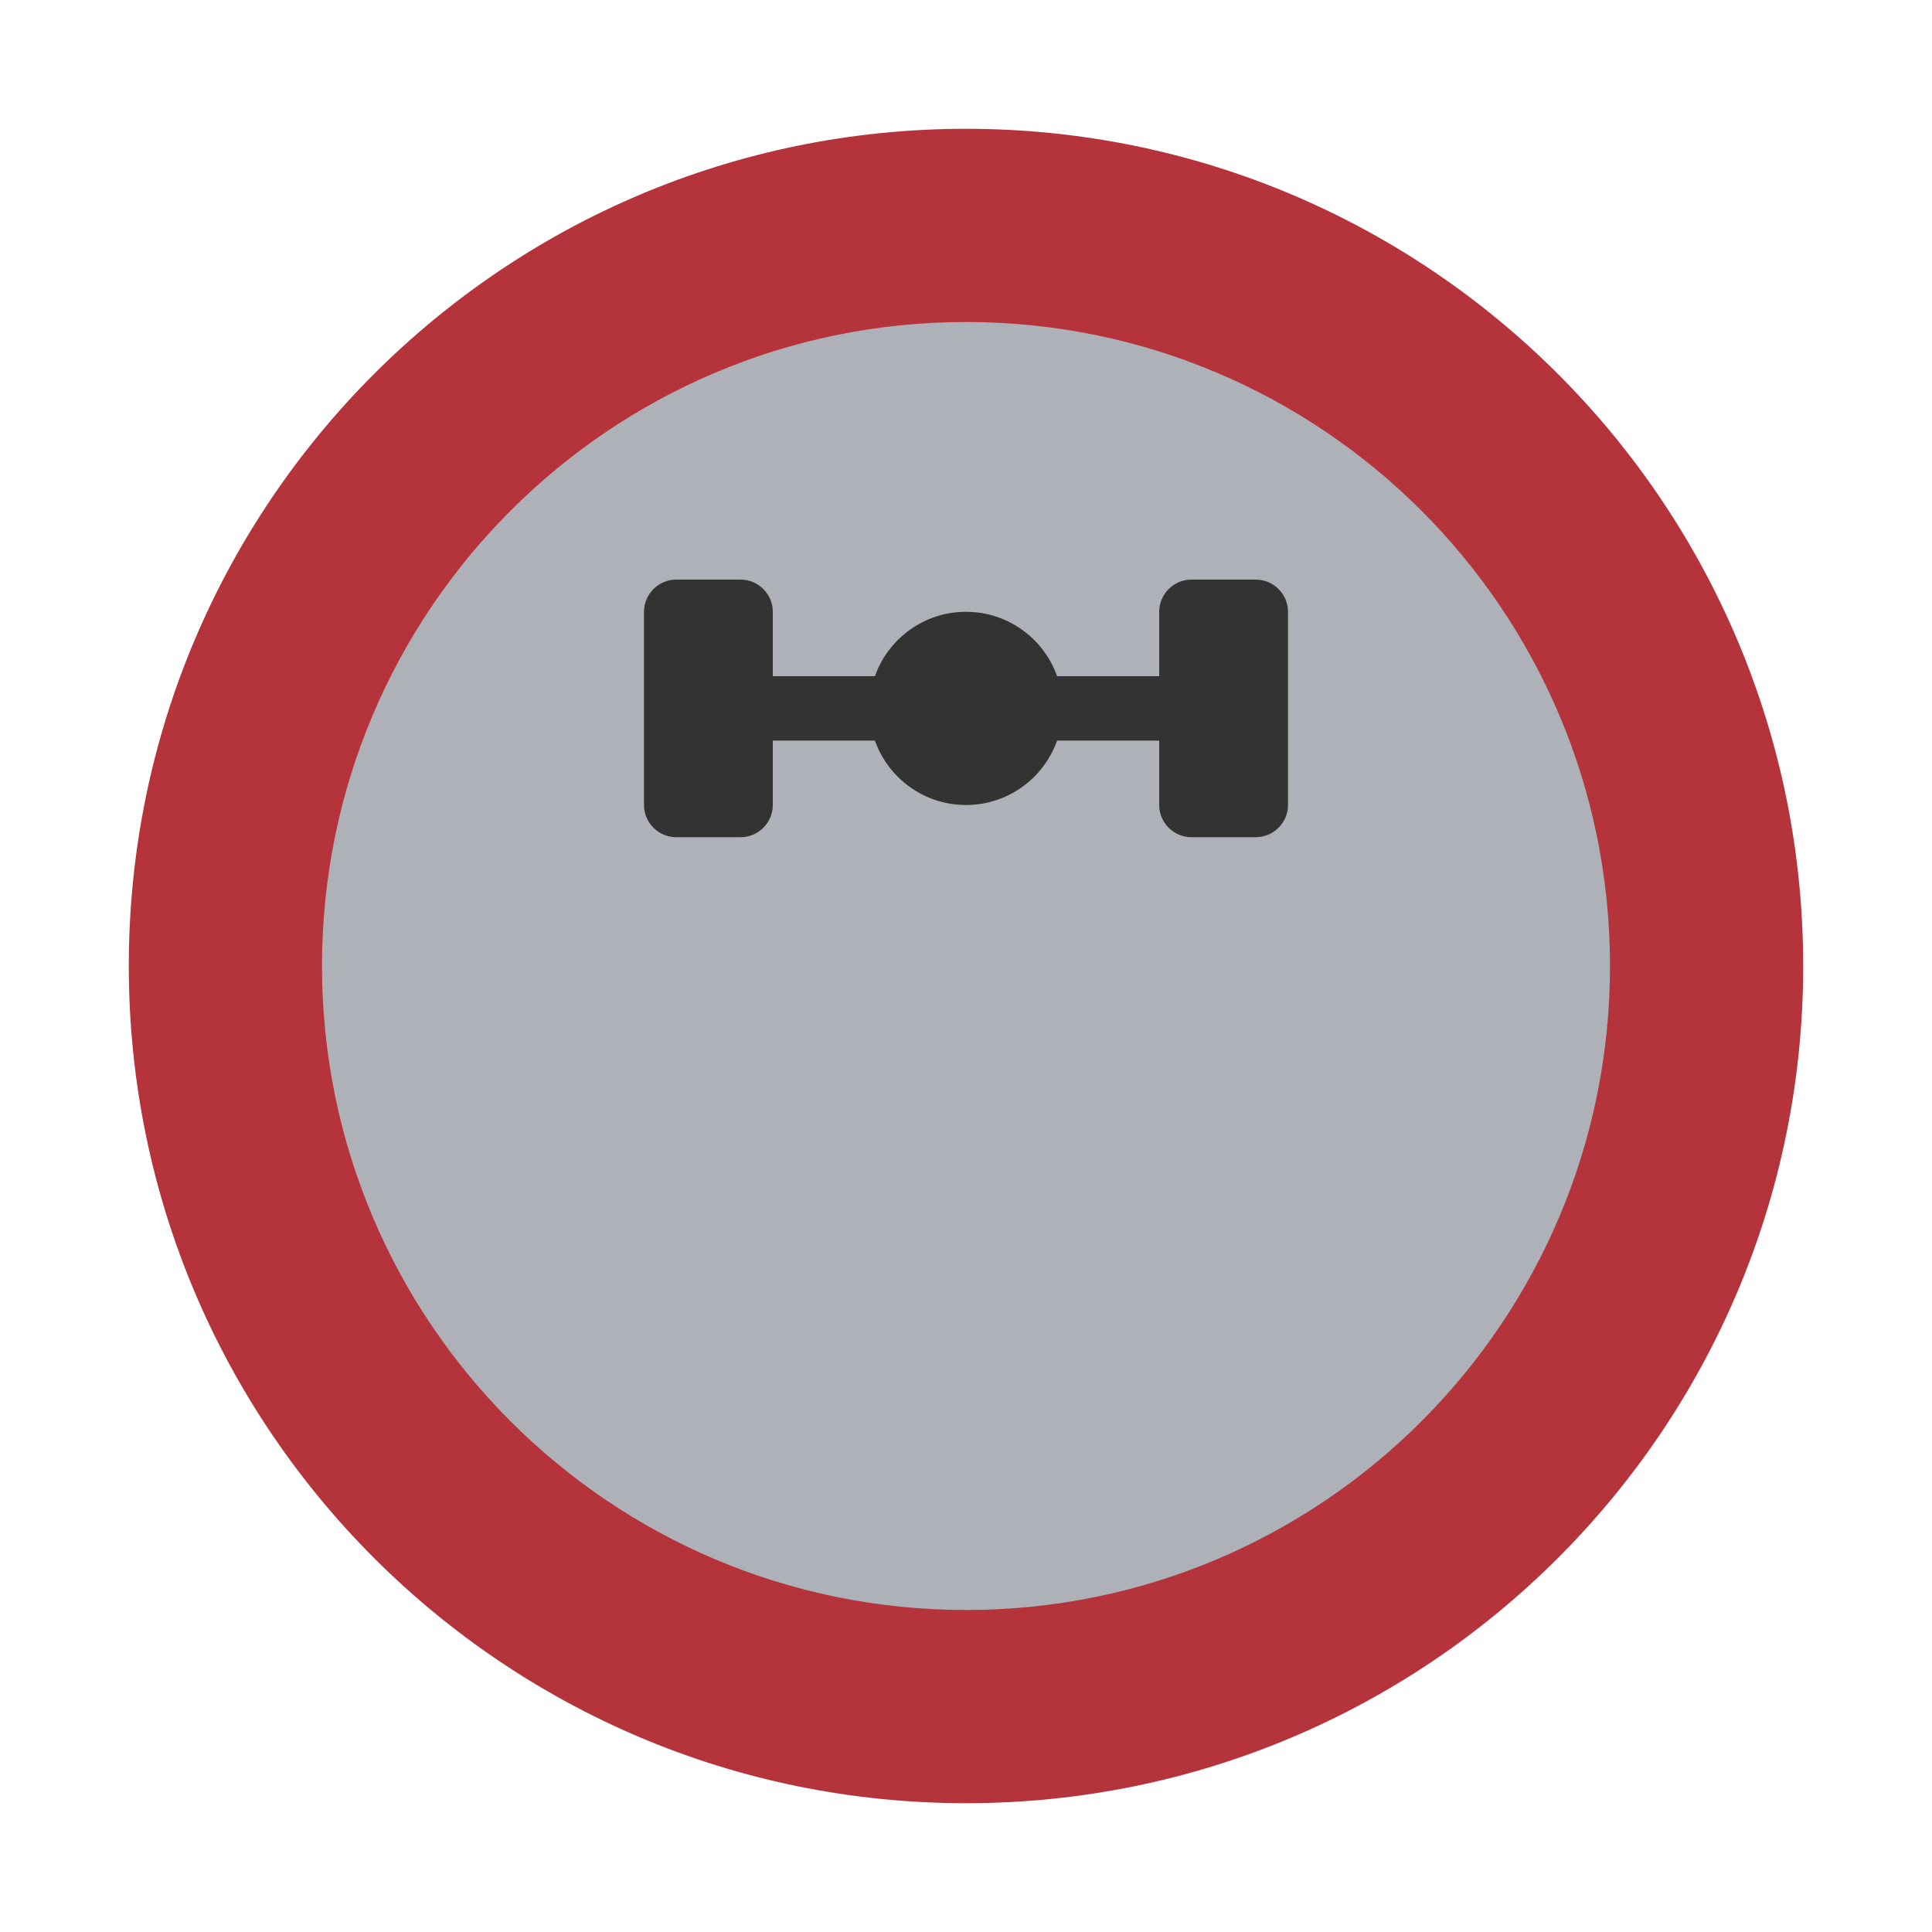
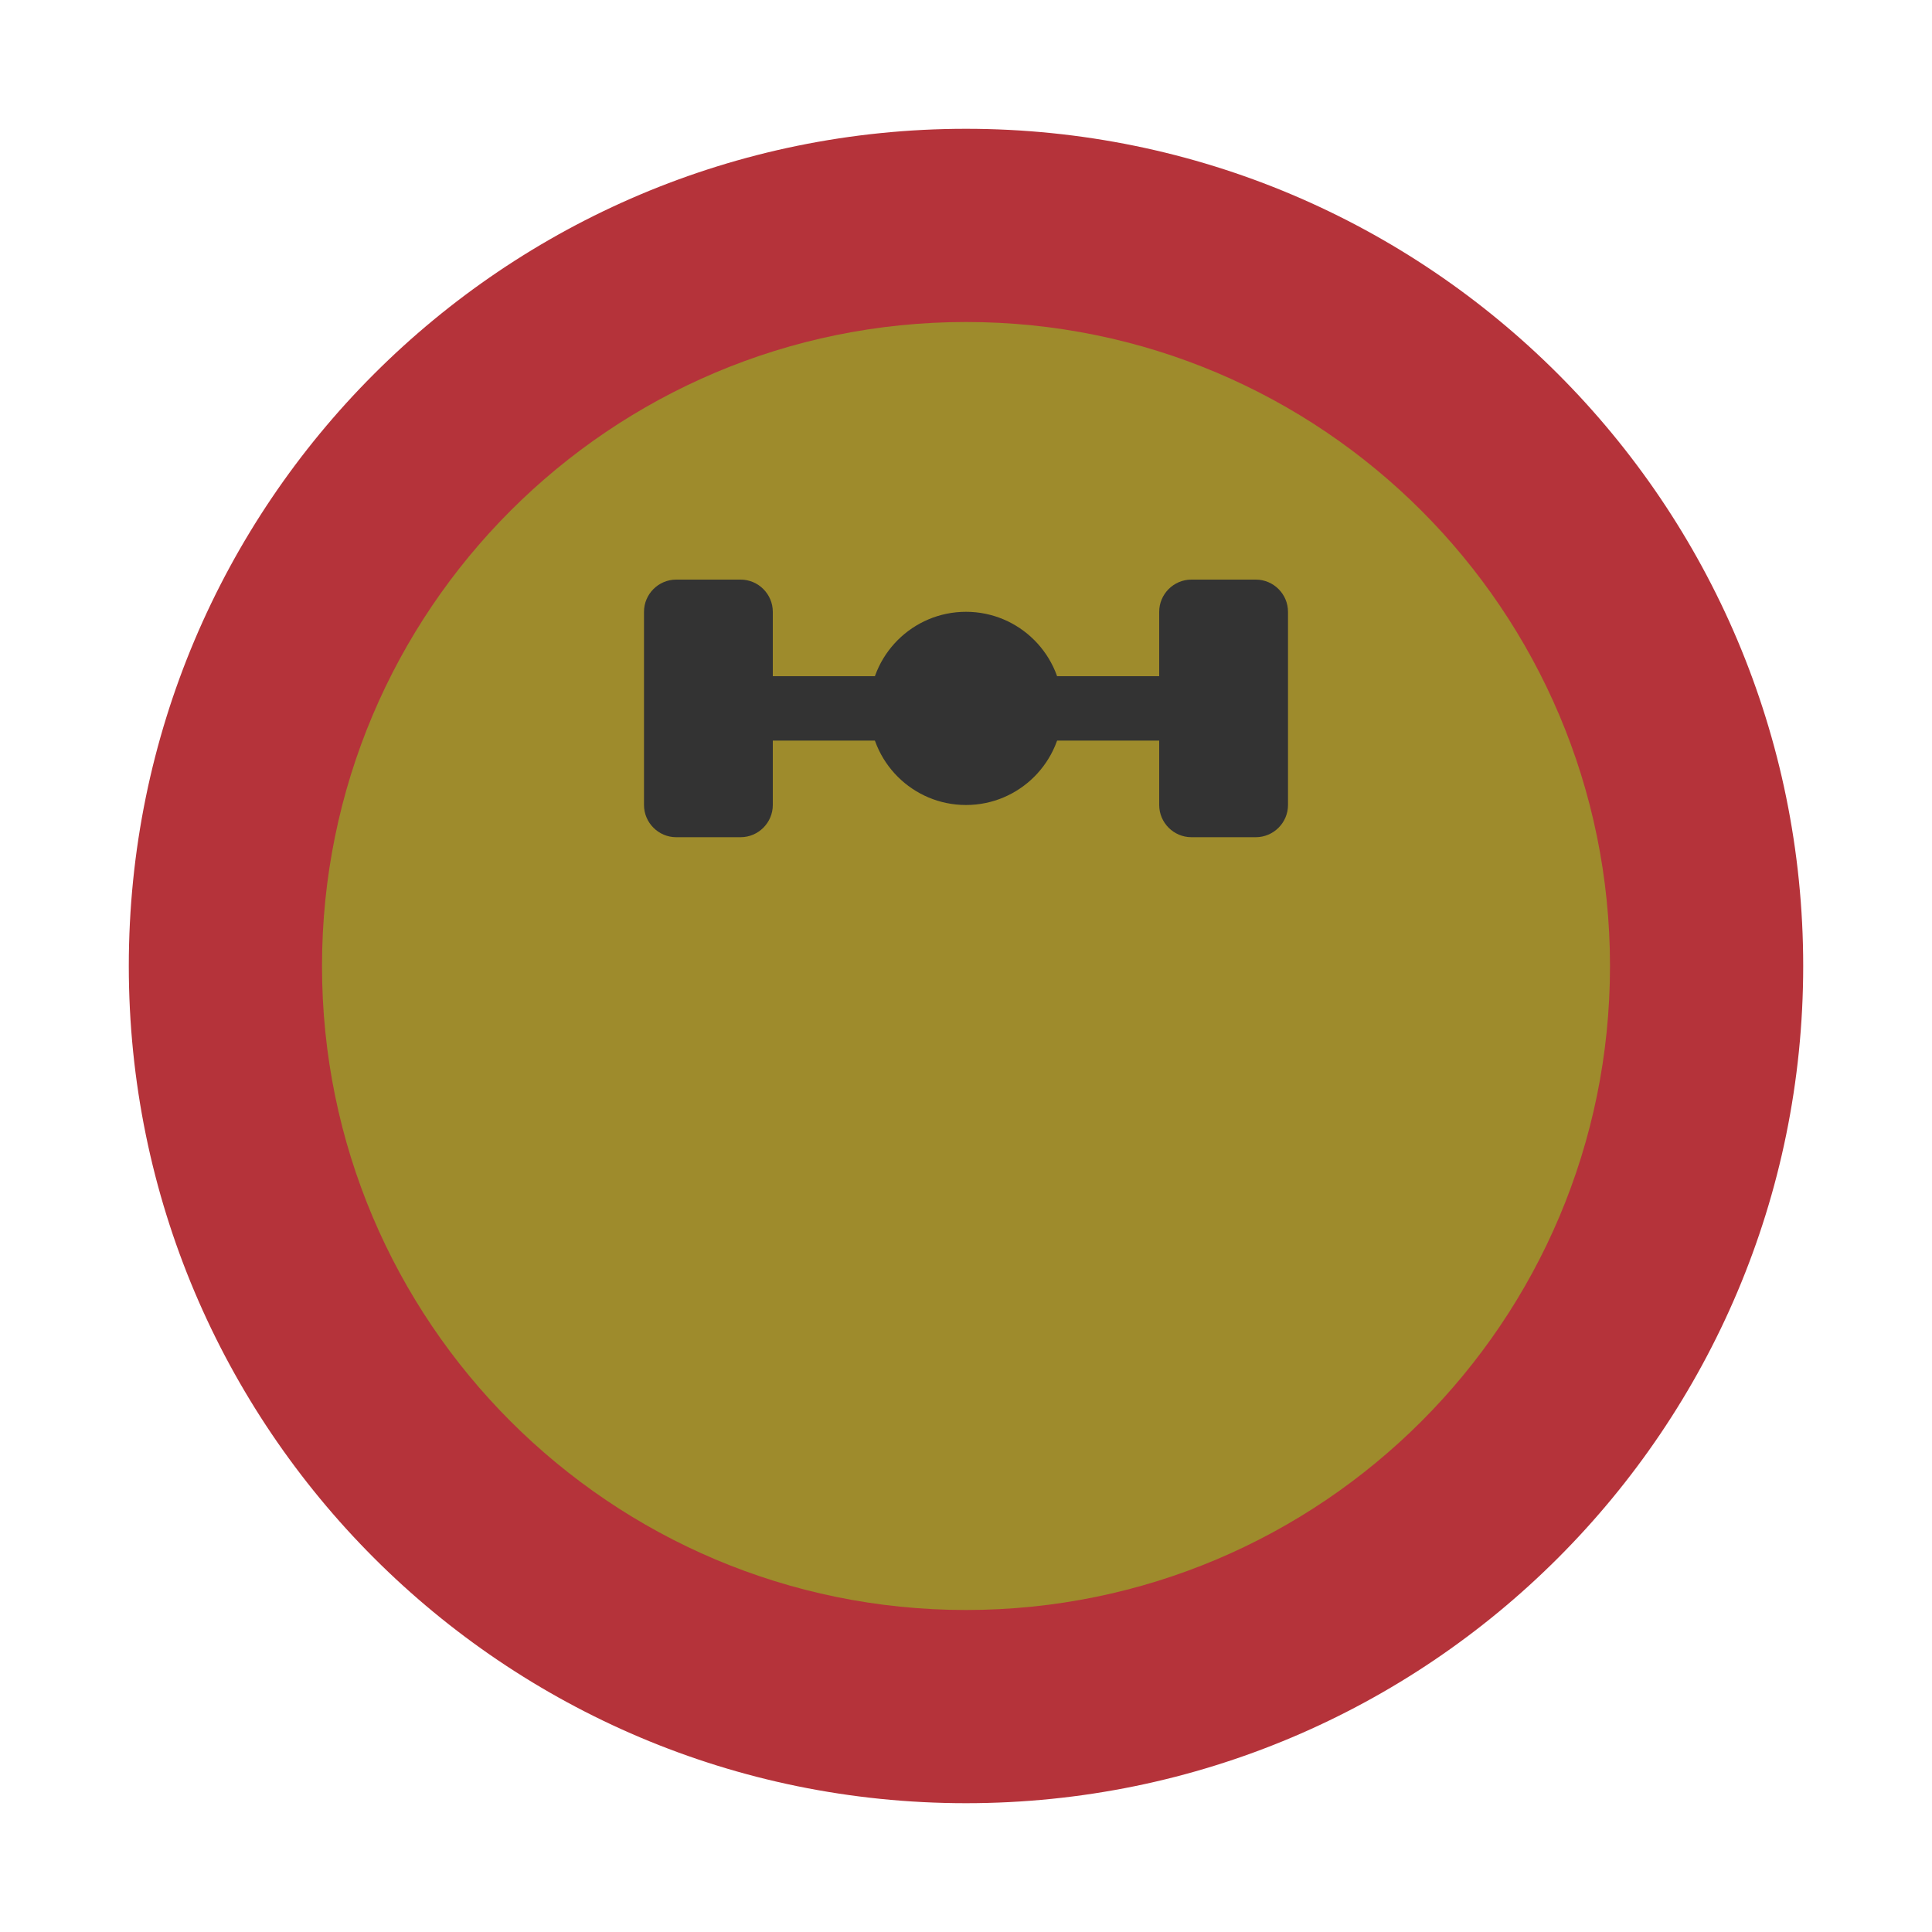
<svg xmlns="http://www.w3.org/2000/svg" width="30" height="30" viewBox="0 0 30 30" fill="none">
  <circle cx="15" cy="15" r="13" fill="#B5333A" />
-   <circle cx="15" cy="15" r="10" fill="#AEB1B7" />
+   <circle cx="15" cy="15" r="10" fill="#9E8B2C" />
  <path d="M12 12.5C12 12.775 11.775 13 11.5 13H10.5C10.225 13 10 12.775 10 12.5V9.5C10 9.225 10.225 9 10.5 9H11.5C11.775 9 12 9.225 12 9.5V12.5Z" fill="#333333" />
  <path d="M20 12.5C20 12.775 19.775 13 19.5 13H18.5C18.225 13 18 12.775 18 12.5V9.5C18 9.225 18.225 9 18.5 9H19.5C19.775 9 20 9.225 20 9.5V12.5Z" fill="#333333" />
  <path d="M15 12.5C15.828 12.5 16.5 11.828 16.5 11C16.5 10.172 15.828 9.5 15 9.5C14.172 9.5 13.5 10.172 13.5 11C13.5 11.828 14.172 12.5 15 12.5Z" fill="#333333" />
  <path d="M18 10.5H12V11.5H18V10.5Z" fill="#333333" />
</svg>
